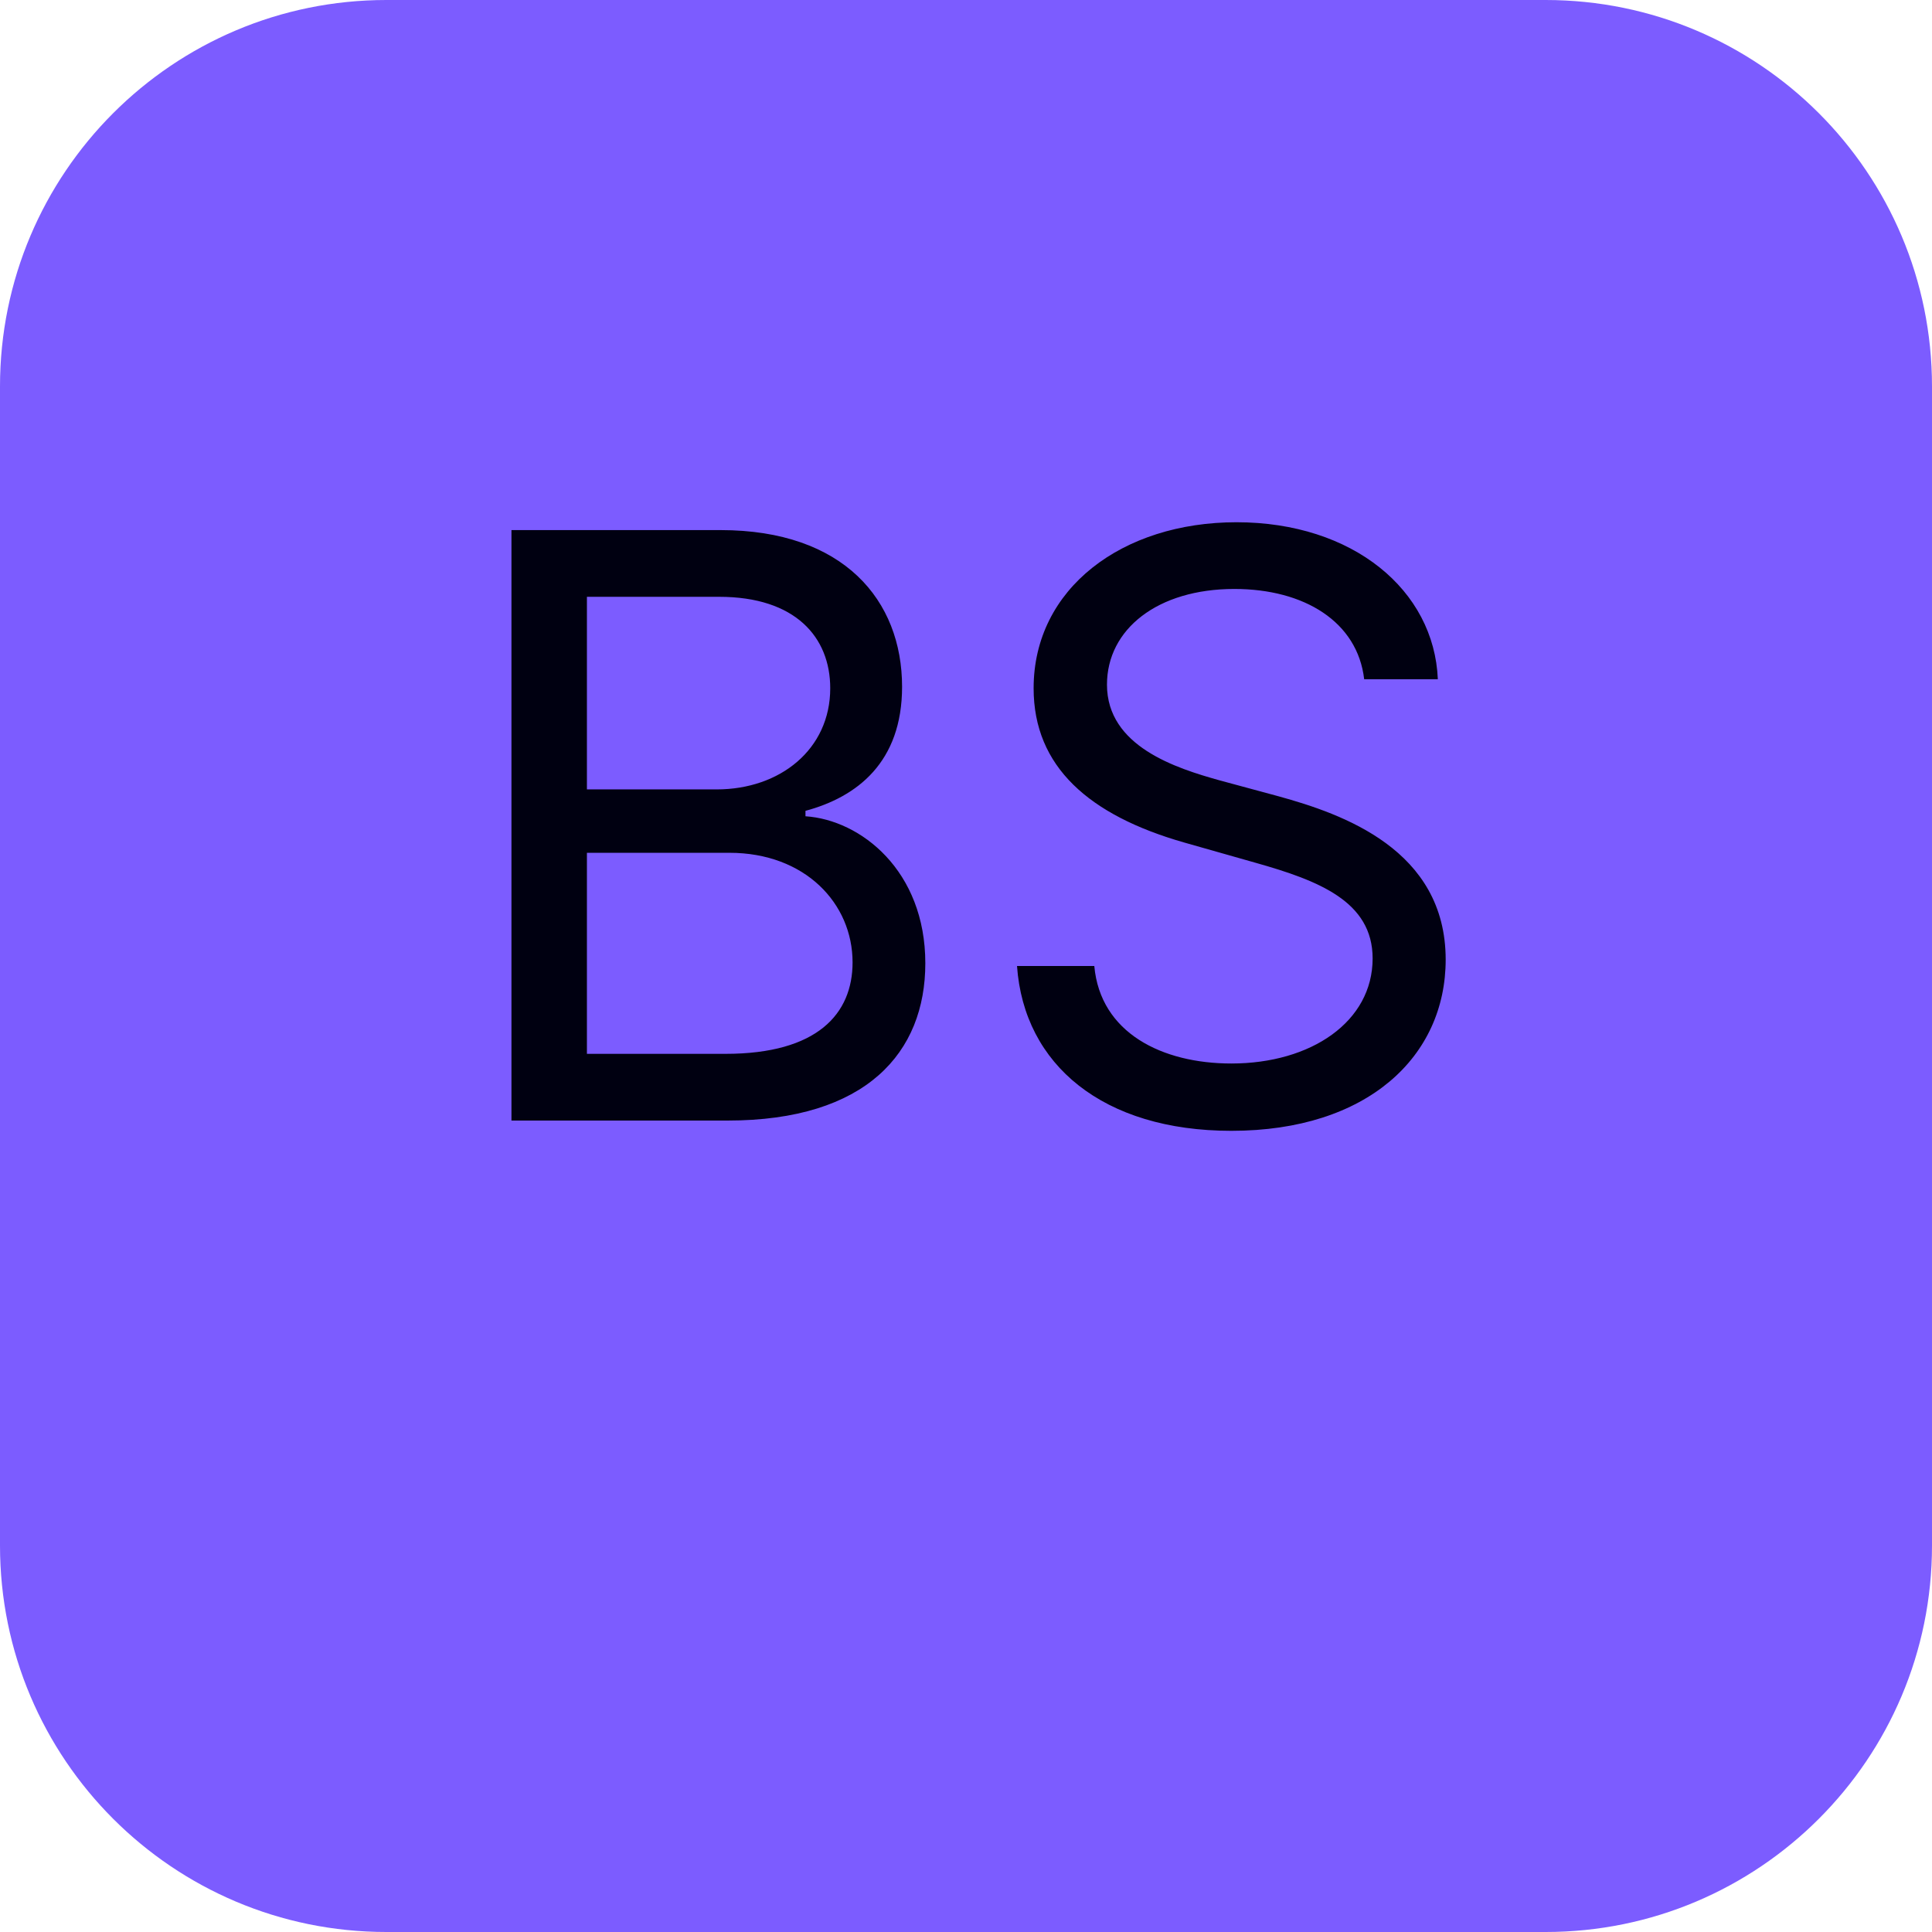
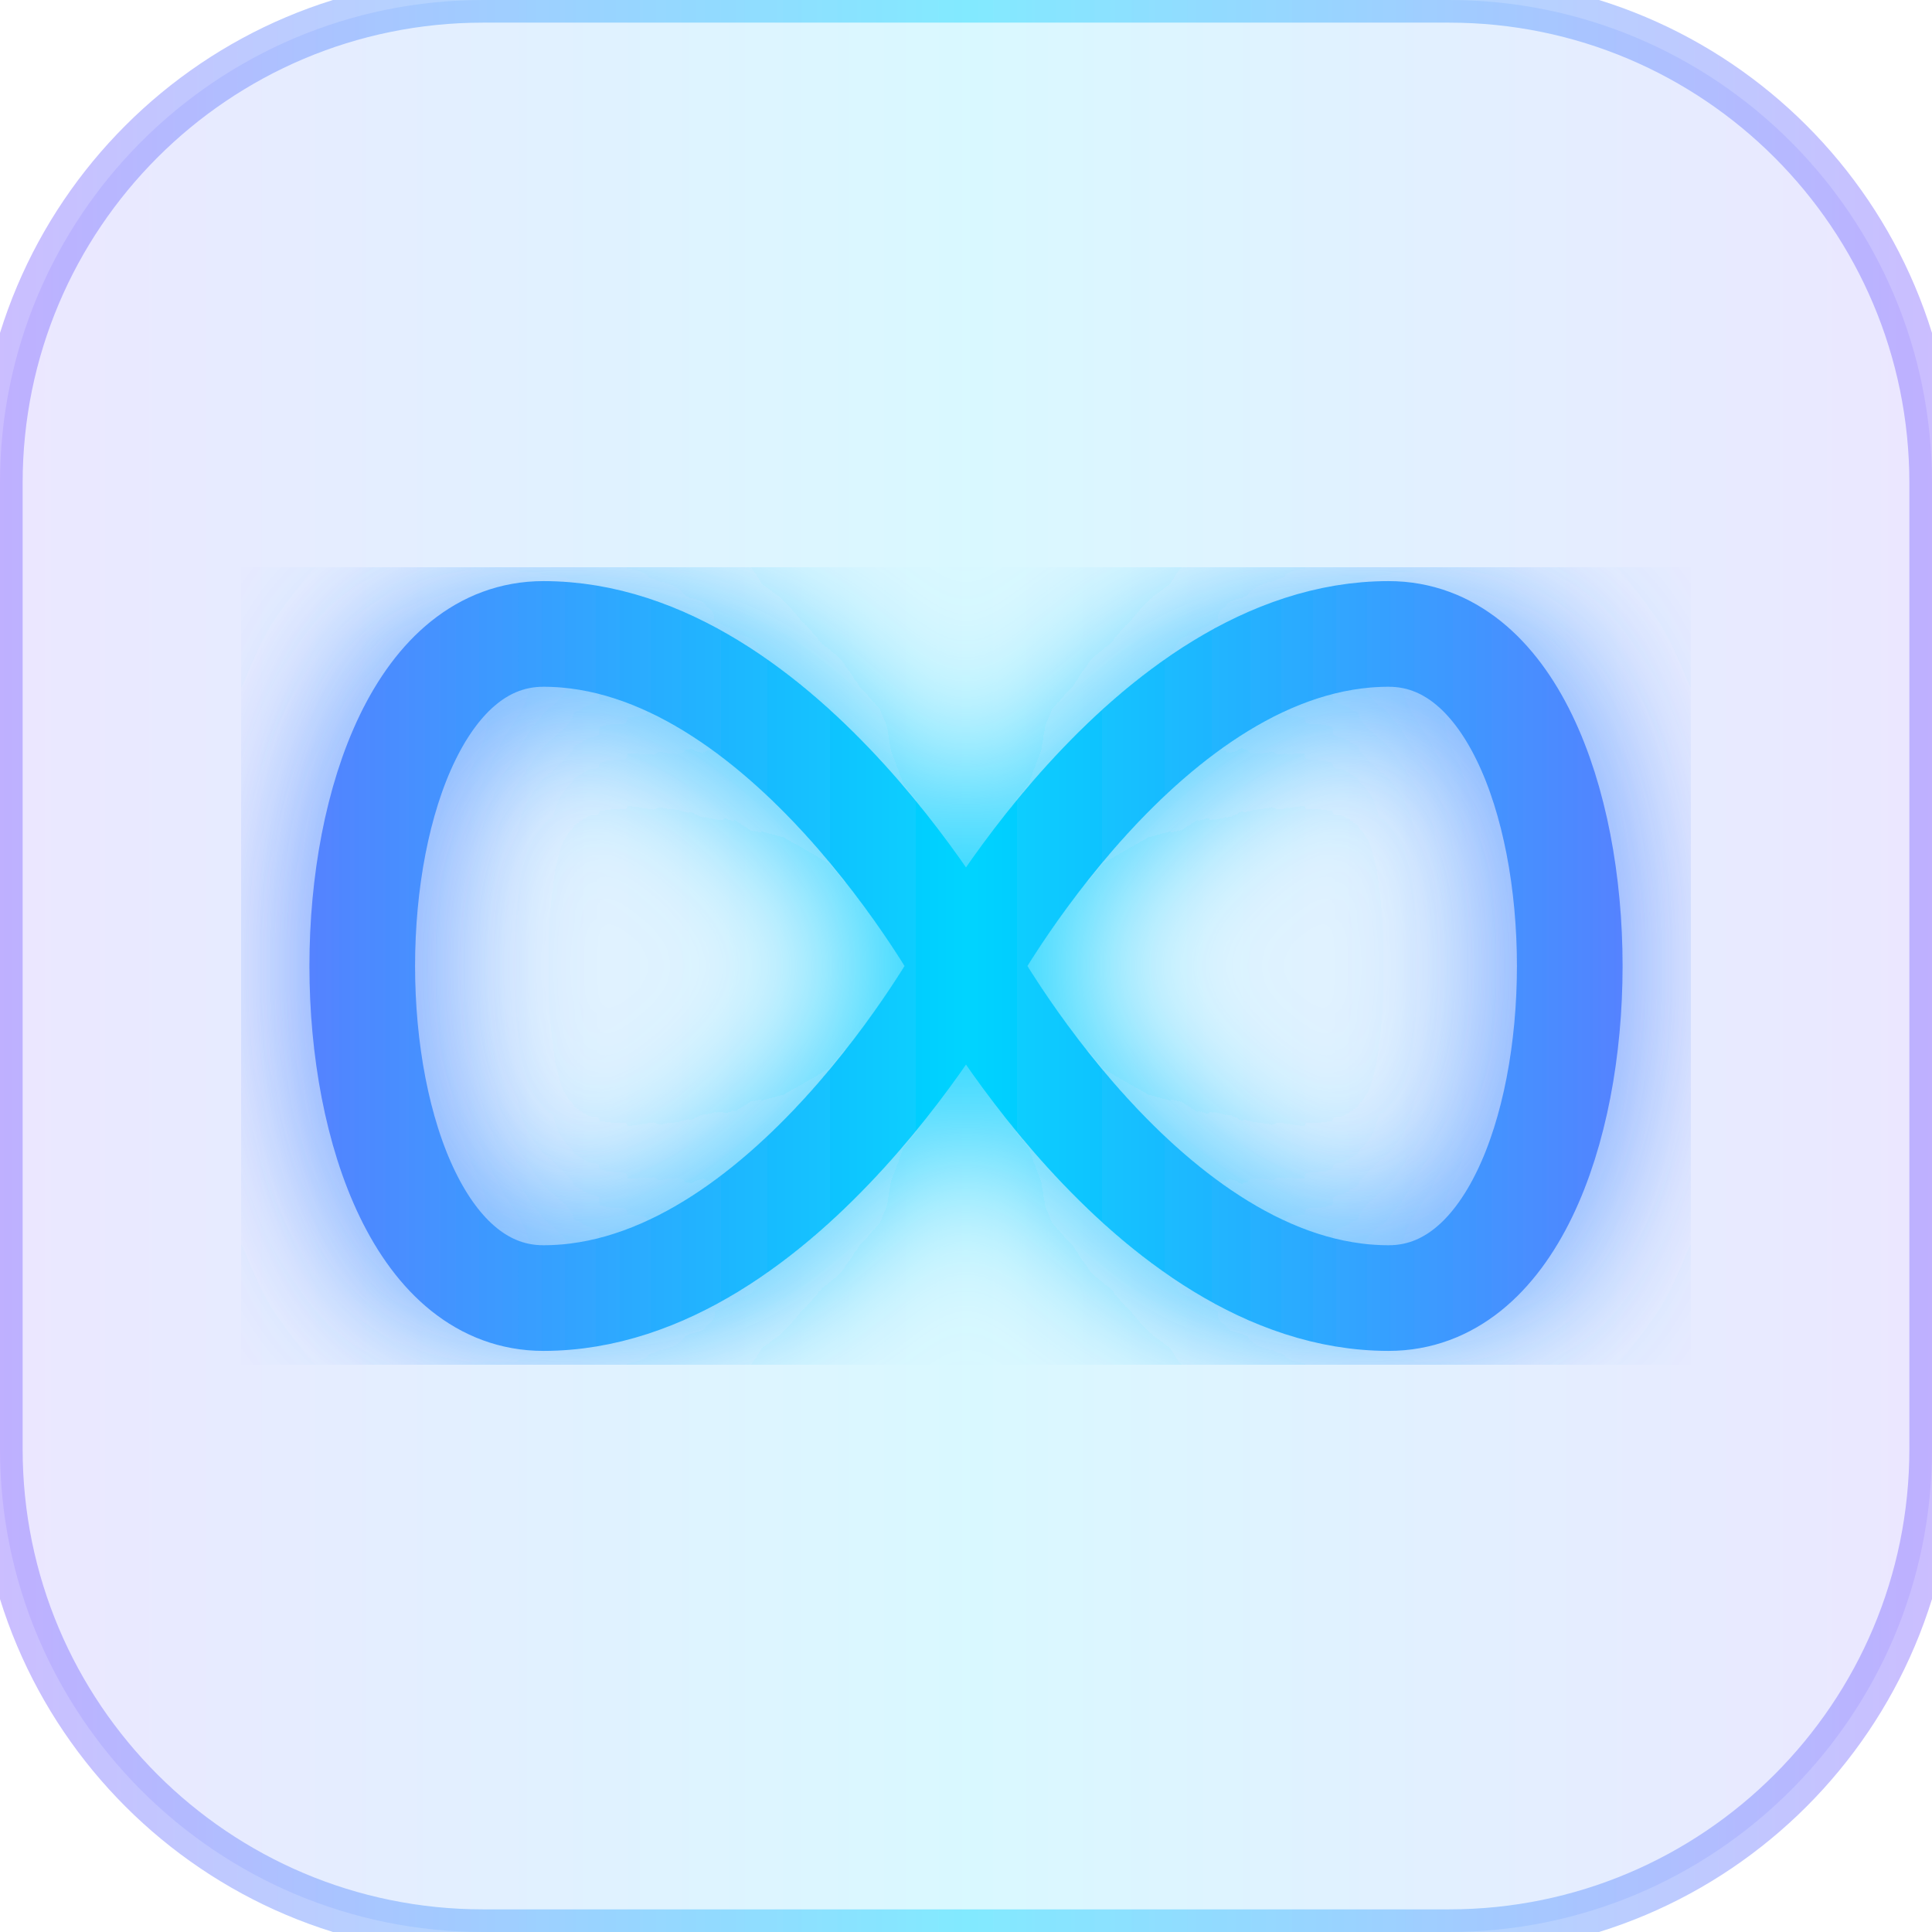
- <svg xmlns="http://www.w3.org/2000/svg" viewBox="0 0 100 100">
-   <rect width="100" height="100" rx="20" fill="#7c5cff" />
-   <text x="50" y="58" font-size="42" text-anchor="middle" font-family="Inter, Arial" fill="#001">BS</text>
+ <svg xmlns="http://www.w3.org/2000/svg" width="64" height="64" viewBox="0 0 64 64" fill="none">
+   <defs>
+     <linearGradient id="g" x1="0" y1="0" x2="64" y2="0" gradientUnits="userSpaceOnUse">
+       <stop offset="0%" stop-color="#7c5cff" />
+       <stop offset="50%" stop-color="#00d4ff" />
+       <stop offset="100%" stop-color="#7c5cff" />
+     </linearGradient>
+     <filter id="glow">
+       <feGaussianBlur stdDeviation="2.5" result="b" />
+       <feMerge>
+         <feMergeNode in="b" />
+         <feMergeNode in="SourceGraphic" />
+       </feMerge>
+     </filter>
+   </defs>
+   <rect width="64" height="64" rx="16" fill="url(#g)" opacity=".15" />
+   <rect width="64" height="64" rx="16" fill="none" stroke="url(#g)" stroke-width="1.5" opacity=".4" />
+   <path d="M32 32 C32 32 26 21 18 21 C10 21 10 43 18 43 C26 43 32 32 32 32 C32 32 38 21 46 21 C54 21 54 43 46 43 C38 43 32 32 32 32 Z" stroke="url(#g)" stroke-width="3.5" fill="none" stroke-linecap="round" filter="url(#glow)" />
</svg>
